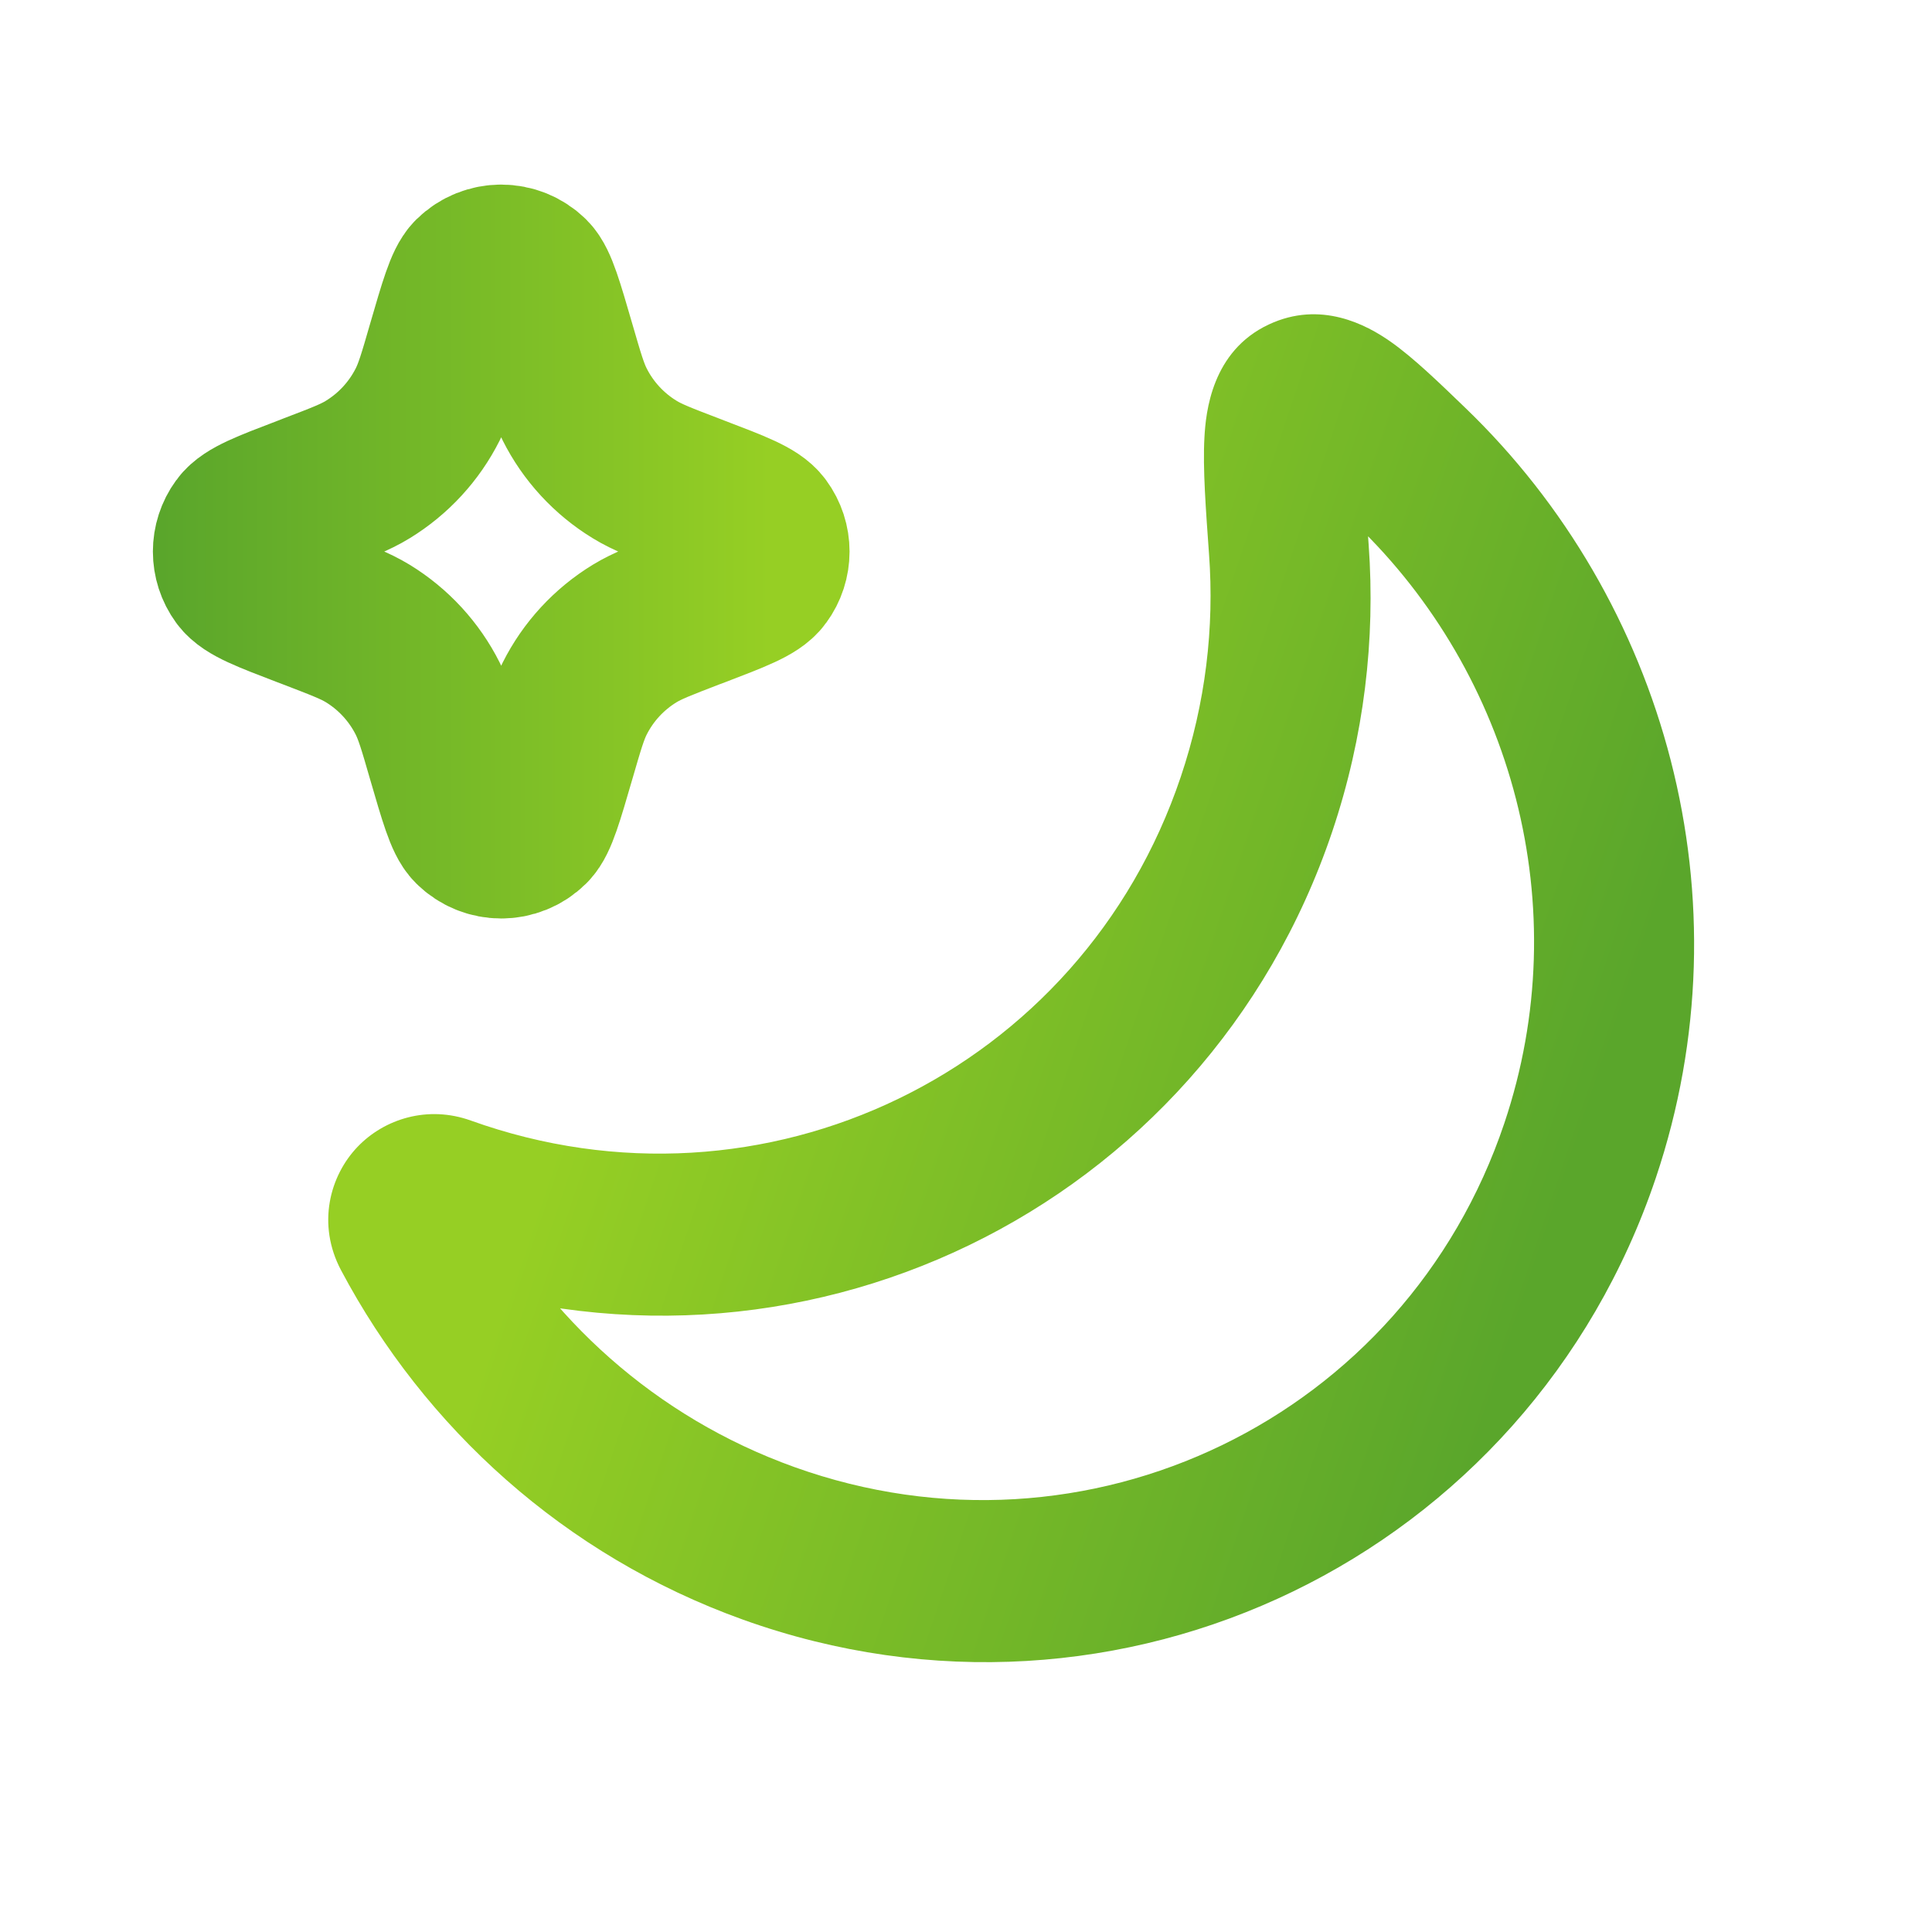
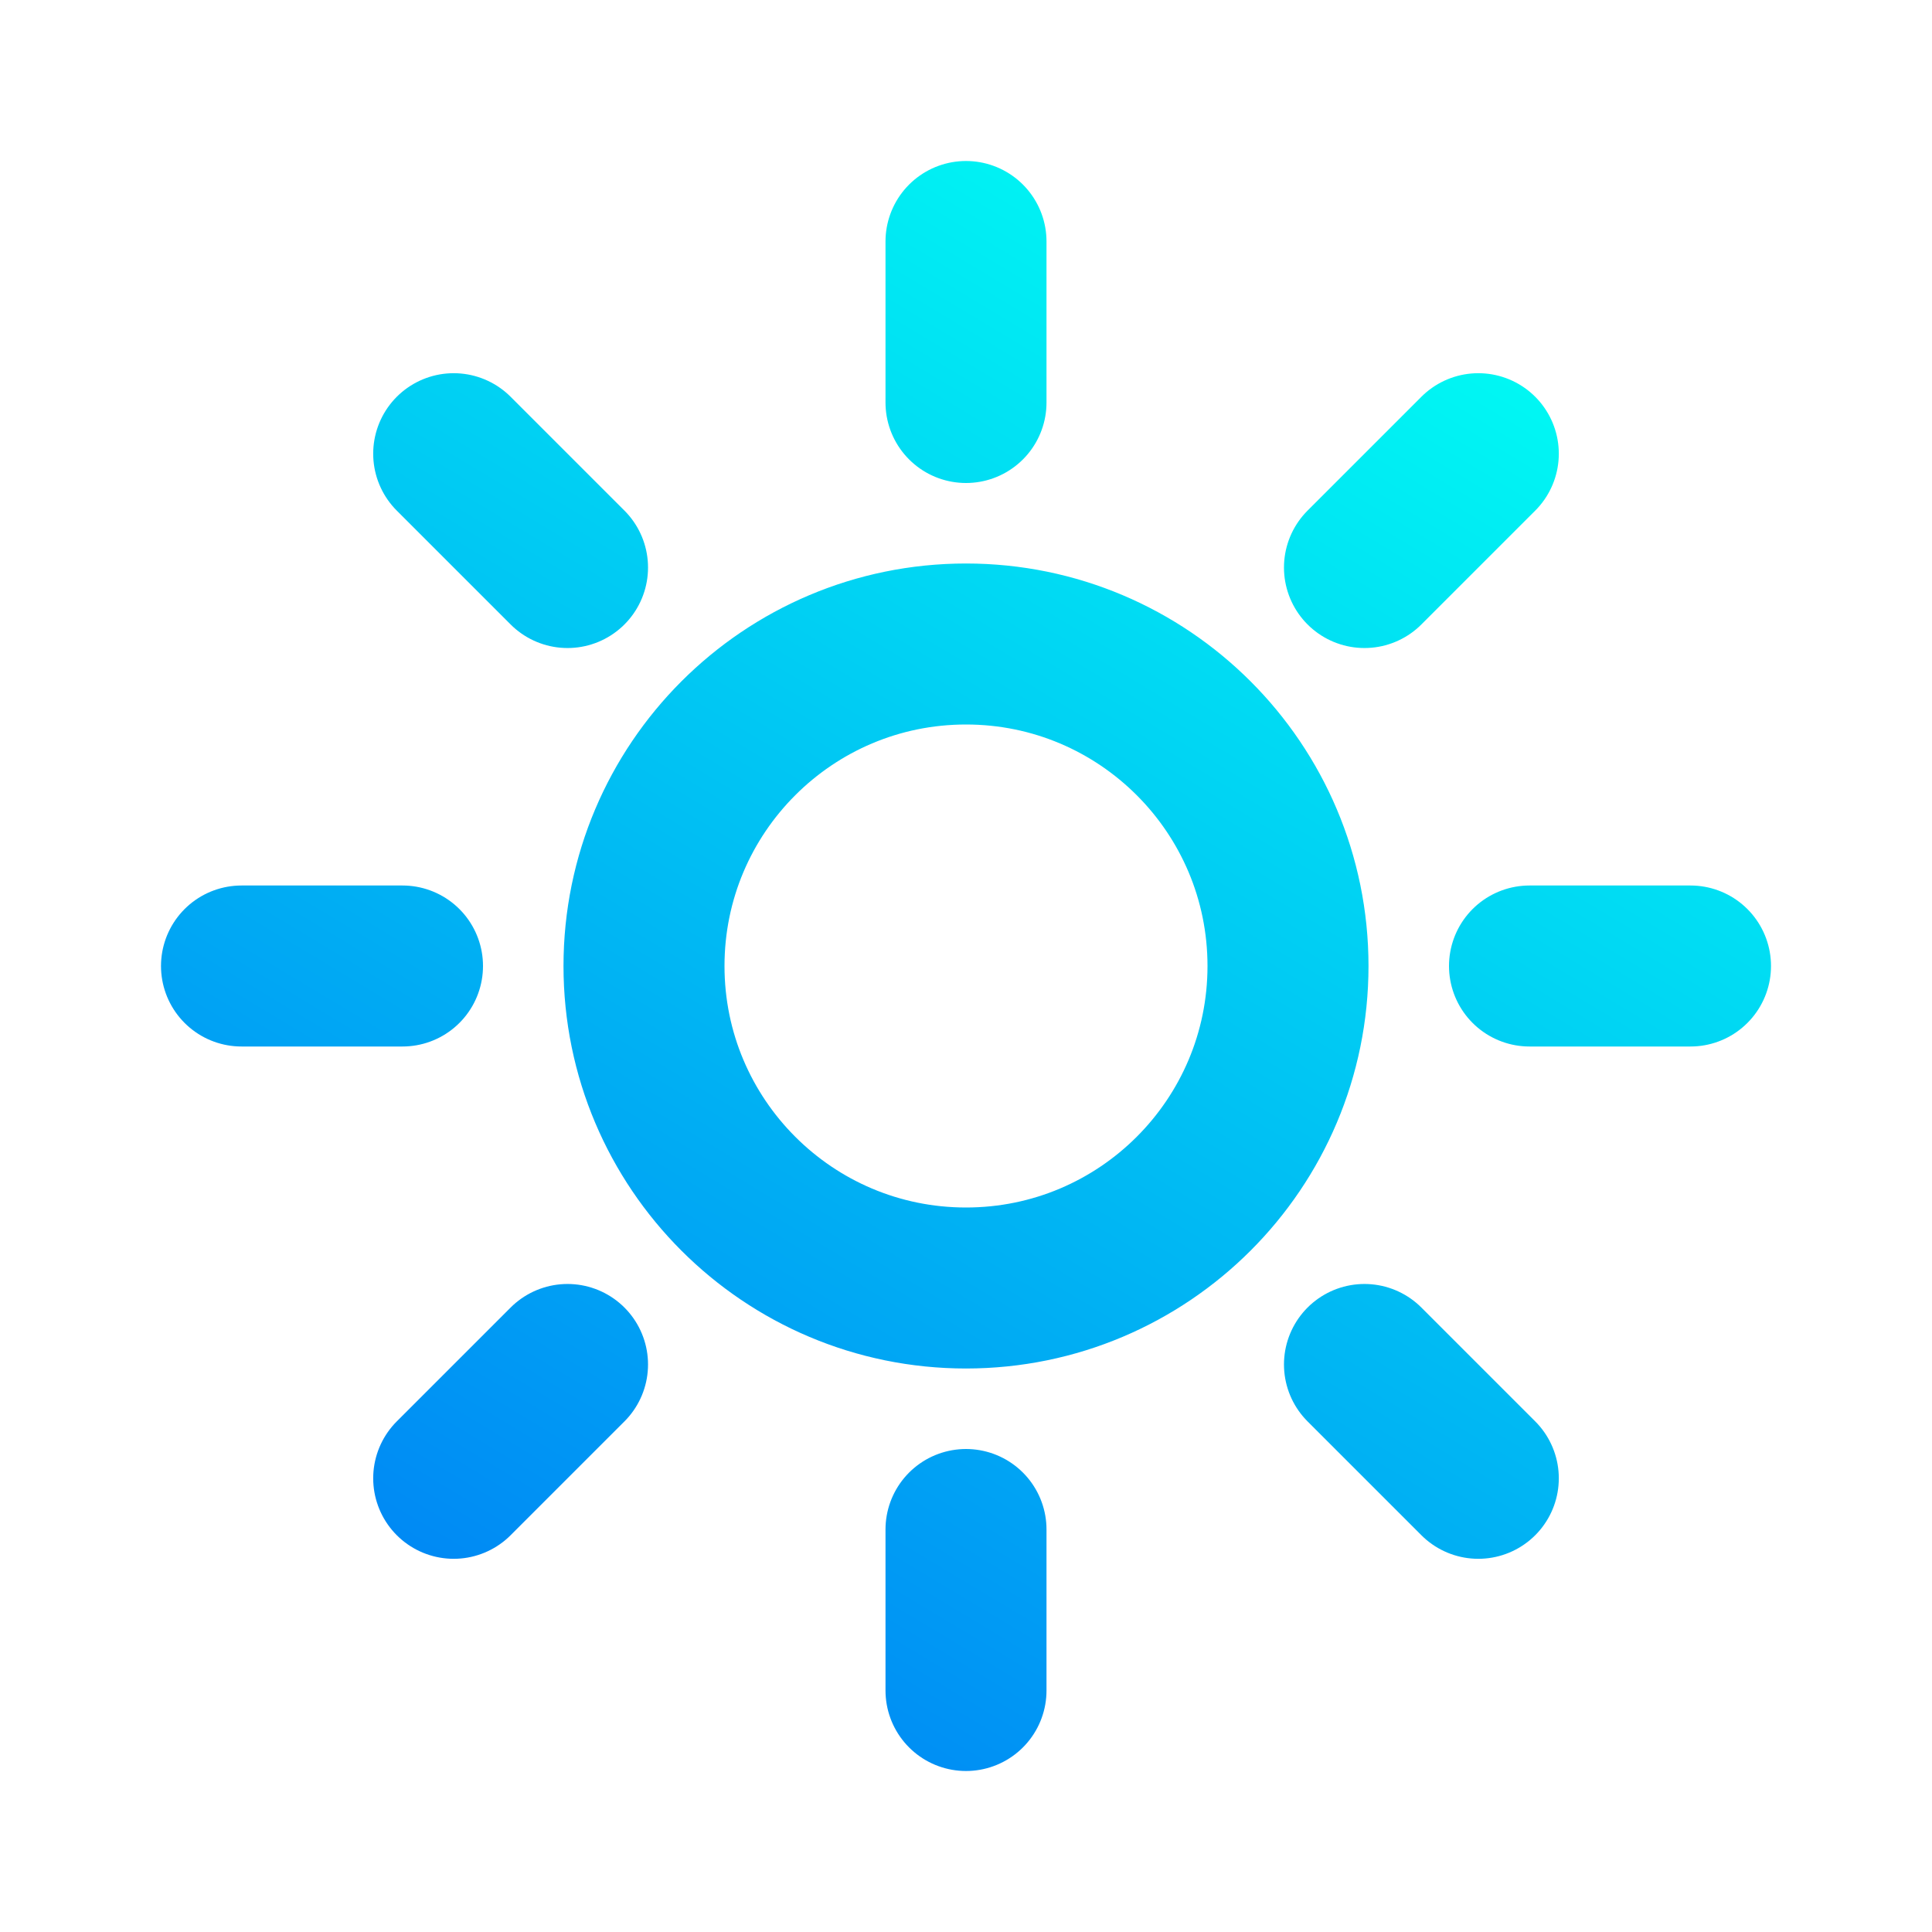
- <svg xmlns="http://www.w3.org/2000/svg" width="24" height="24" viewBox="26 0 24 24" fill="none">
-   <path d="M31.849 13.92C35.487 15.226 39.436 13.315 40.668 9.65L42.551 10.326C40.966 15.037 35.889 17.495 31.211 15.816L31.849 13.92ZM40.668 9.65C40.977 8.733 41.086 7.795 41.019 6.884L43.002 6.768C43.087 7.943 42.946 9.151 42.551 10.326L40.668 9.65ZM44.687 13.954C45.592 11.264 44.782 8.376 42.844 6.513L44.2 5.064C46.688 7.456 47.734 11.168 46.57 14.63L44.687 13.954ZM35.867 18.224C39.506 19.53 43.455 17.618 44.687 13.954L46.57 14.63C44.985 19.341 39.908 21.799 35.23 20.12L35.867 18.224ZM31.984 14.849C32.791 16.369 34.138 17.603 35.867 18.224L35.23 20.12C33.008 19.322 31.273 17.732 30.237 15.78L31.984 14.849ZM41.019 6.884C40.98 6.336 40.94 5.821 40.962 5.432C40.979 5.122 41.052 4.363 41.761 4.031L42.619 5.859C42.81 5.77 42.906 5.619 42.941 5.533C42.964 5.475 42.952 5.468 42.946 5.578C42.934 5.803 42.957 6.157 43.002 6.768L41.019 6.884ZM42.844 6.513C42.67 6.345 42.531 6.212 42.411 6.103C42.288 5.991 42.21 5.927 42.158 5.891C42.102 5.852 42.127 5.881 42.213 5.902C42.328 5.93 42.48 5.925 42.619 5.859L41.761 4.031C42.409 3.727 42.98 4.038 43.271 4.242C43.561 4.445 43.885 4.761 44.2 5.064L42.844 6.513ZM31.211 15.816C31.462 15.906 31.719 15.825 31.878 15.66C32.051 15.48 32.145 15.151 31.984 14.849L30.237 15.78C29.934 15.209 30.096 14.606 30.443 14.245C30.776 13.898 31.314 13.728 31.849 13.92L31.211 15.816Z" fill="url(#paint0_linear)" />
-   <path d="M29.874 6.134L29.8 6.163C29.322 6.345 29.083 6.437 28.996 6.556C28.867 6.732 28.867 6.971 28.996 7.147C29.083 7.266 29.322 7.357 29.8 7.54L29.874 7.568C30.233 7.706 30.412 7.774 30.568 7.869C30.887 8.064 31.146 8.345 31.314 8.68C31.396 8.844 31.45 9.028 31.556 9.396L31.556 9.396C31.707 9.915 31.782 10.174 31.875 10.265C32.07 10.458 32.383 10.458 32.578 10.265C32.67 10.174 32.745 9.915 32.896 9.396L32.896 9.396C33.003 9.028 33.056 8.844 33.138 8.68C33.306 8.345 33.565 8.064 33.885 7.869C34.041 7.774 34.22 7.706 34.578 7.568L34.578 7.568L34.653 7.54C35.13 7.357 35.37 7.266 35.456 7.147C35.586 6.971 35.586 6.732 35.456 6.556C35.37 6.437 35.13 6.345 34.653 6.163L34.578 6.134C34.22 5.997 34.041 5.929 33.885 5.833C33.565 5.638 33.306 5.357 33.138 5.022C33.056 4.859 33.003 4.675 32.896 4.307L32.896 4.307C32.745 3.788 32.67 3.529 32.578 3.437C32.383 3.245 32.07 3.245 31.875 3.437C31.782 3.529 31.707 3.788 31.556 4.307L31.556 4.307C31.45 4.675 31.396 4.859 31.314 5.022C31.146 5.357 30.887 5.638 30.568 5.833C30.412 5.929 30.233 5.997 29.874 6.134Z" stroke="url(#paint1_linear)" stroke-width="2" />
+ <svg xmlns="http://www.w3.org/2000/svg" width="24" height="24" viewBox="0 0 24 24" fill="none">
+   <path d="M12 5V3M12 21V19M16.95 7.05L18.364 5.636M5.636 18.364L7.05 16.95M19 12H21M3 12H5M16.95 16.95L18.364 18.364M5.636 5.636L7.05 7.05M16 12C16 14.209 14.209 16 12 16C9.791 16 8 14.209 8 12C8 9.791 9.791 8 12 8C14.209 8 16 9.791 16 12Z" stroke="url(#paint0_linear)" stroke-width="2" stroke-linecap="round" />
  <defs>
-     <linearGradient id="paint0_linear" x1="31.679" y1="17.783" x2="43.156" y2="21.643" gradientUnits="userSpaceOnUse">
-       <stop stop-color="#96CF24" />
-       <stop offset="1" stop-color="#5AA62B" />
-     </linearGradient>
-     <linearGradient id="paint1_linear" x1="35.563" y1="11.703" x2="28" y2="11.703" gradientUnits="userSpaceOnUse">
-       <stop stop-color="#96CF24" />
-       <stop offset="1" stop-color="#5AA62B" />
+     <linearGradient id="paint0_linear" x1="-2.403" y1="26.046" x2="19.299" y2="-10.071" gradientUnits="userSpaceOnUse">
+       <stop stop-color="#0053f4" />
+       <stop offset="0.722" stop-color="#00fef3" />
    </linearGradient>
  </defs>
</svg>
